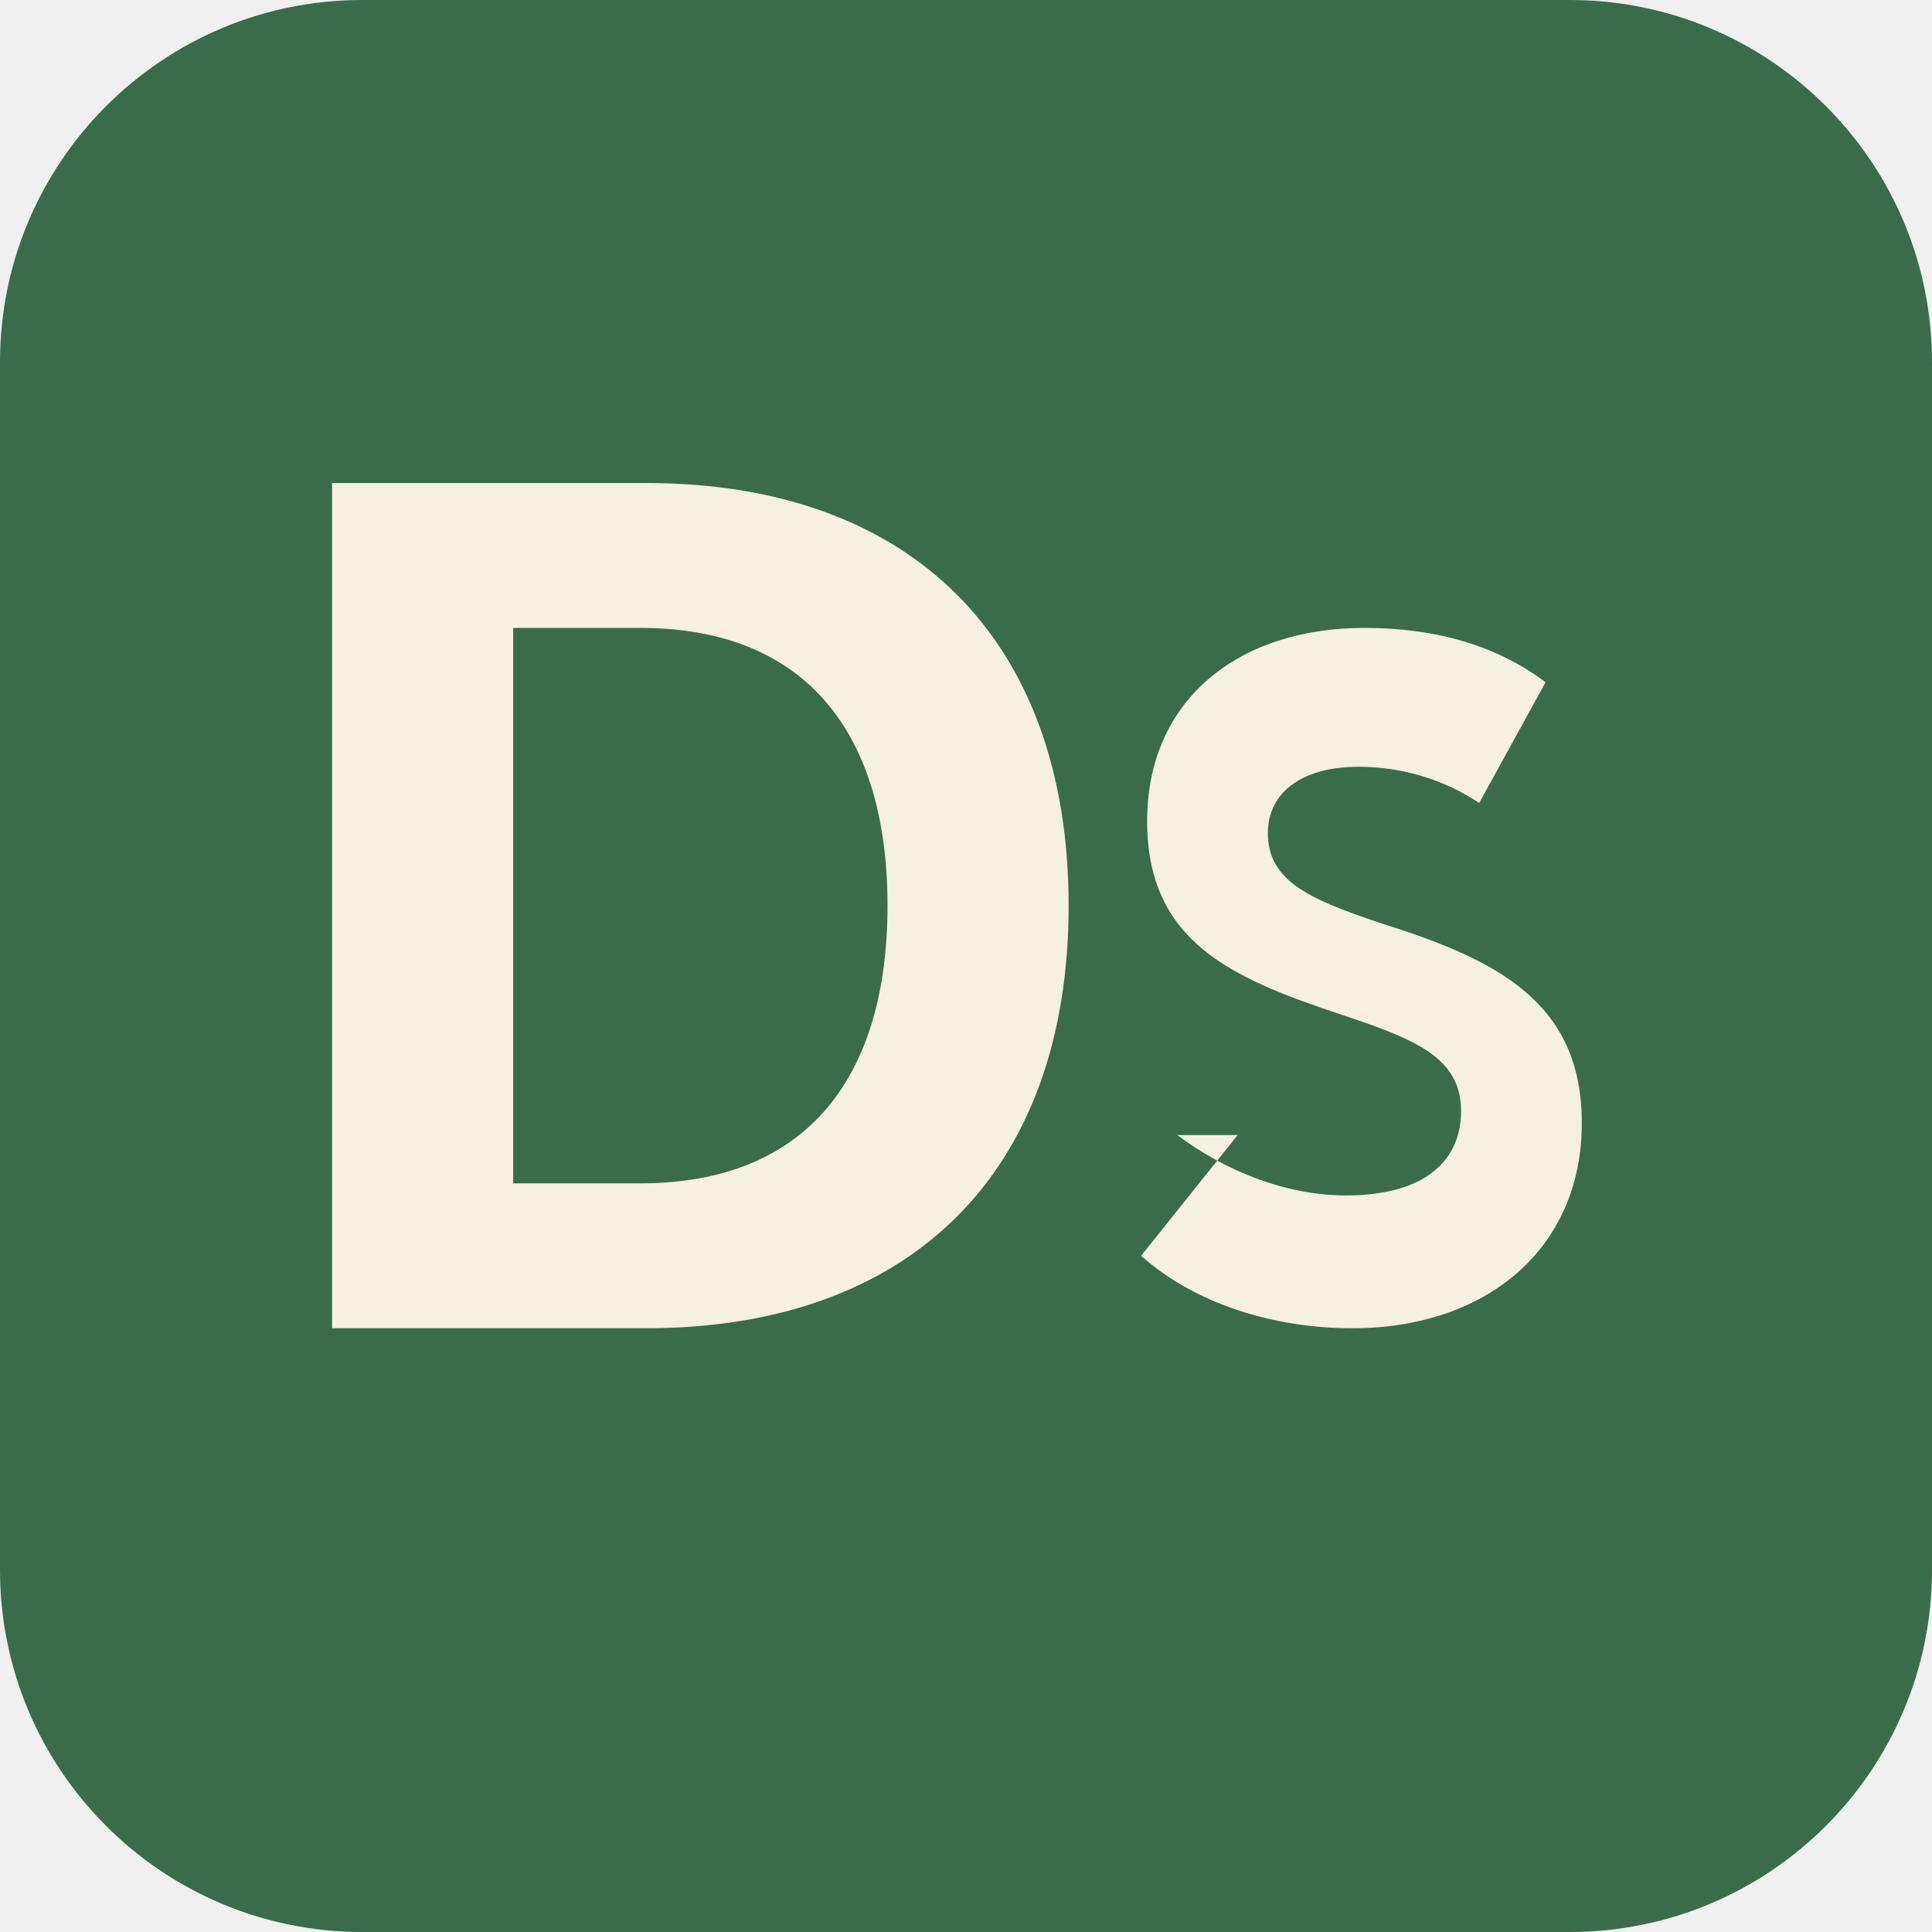
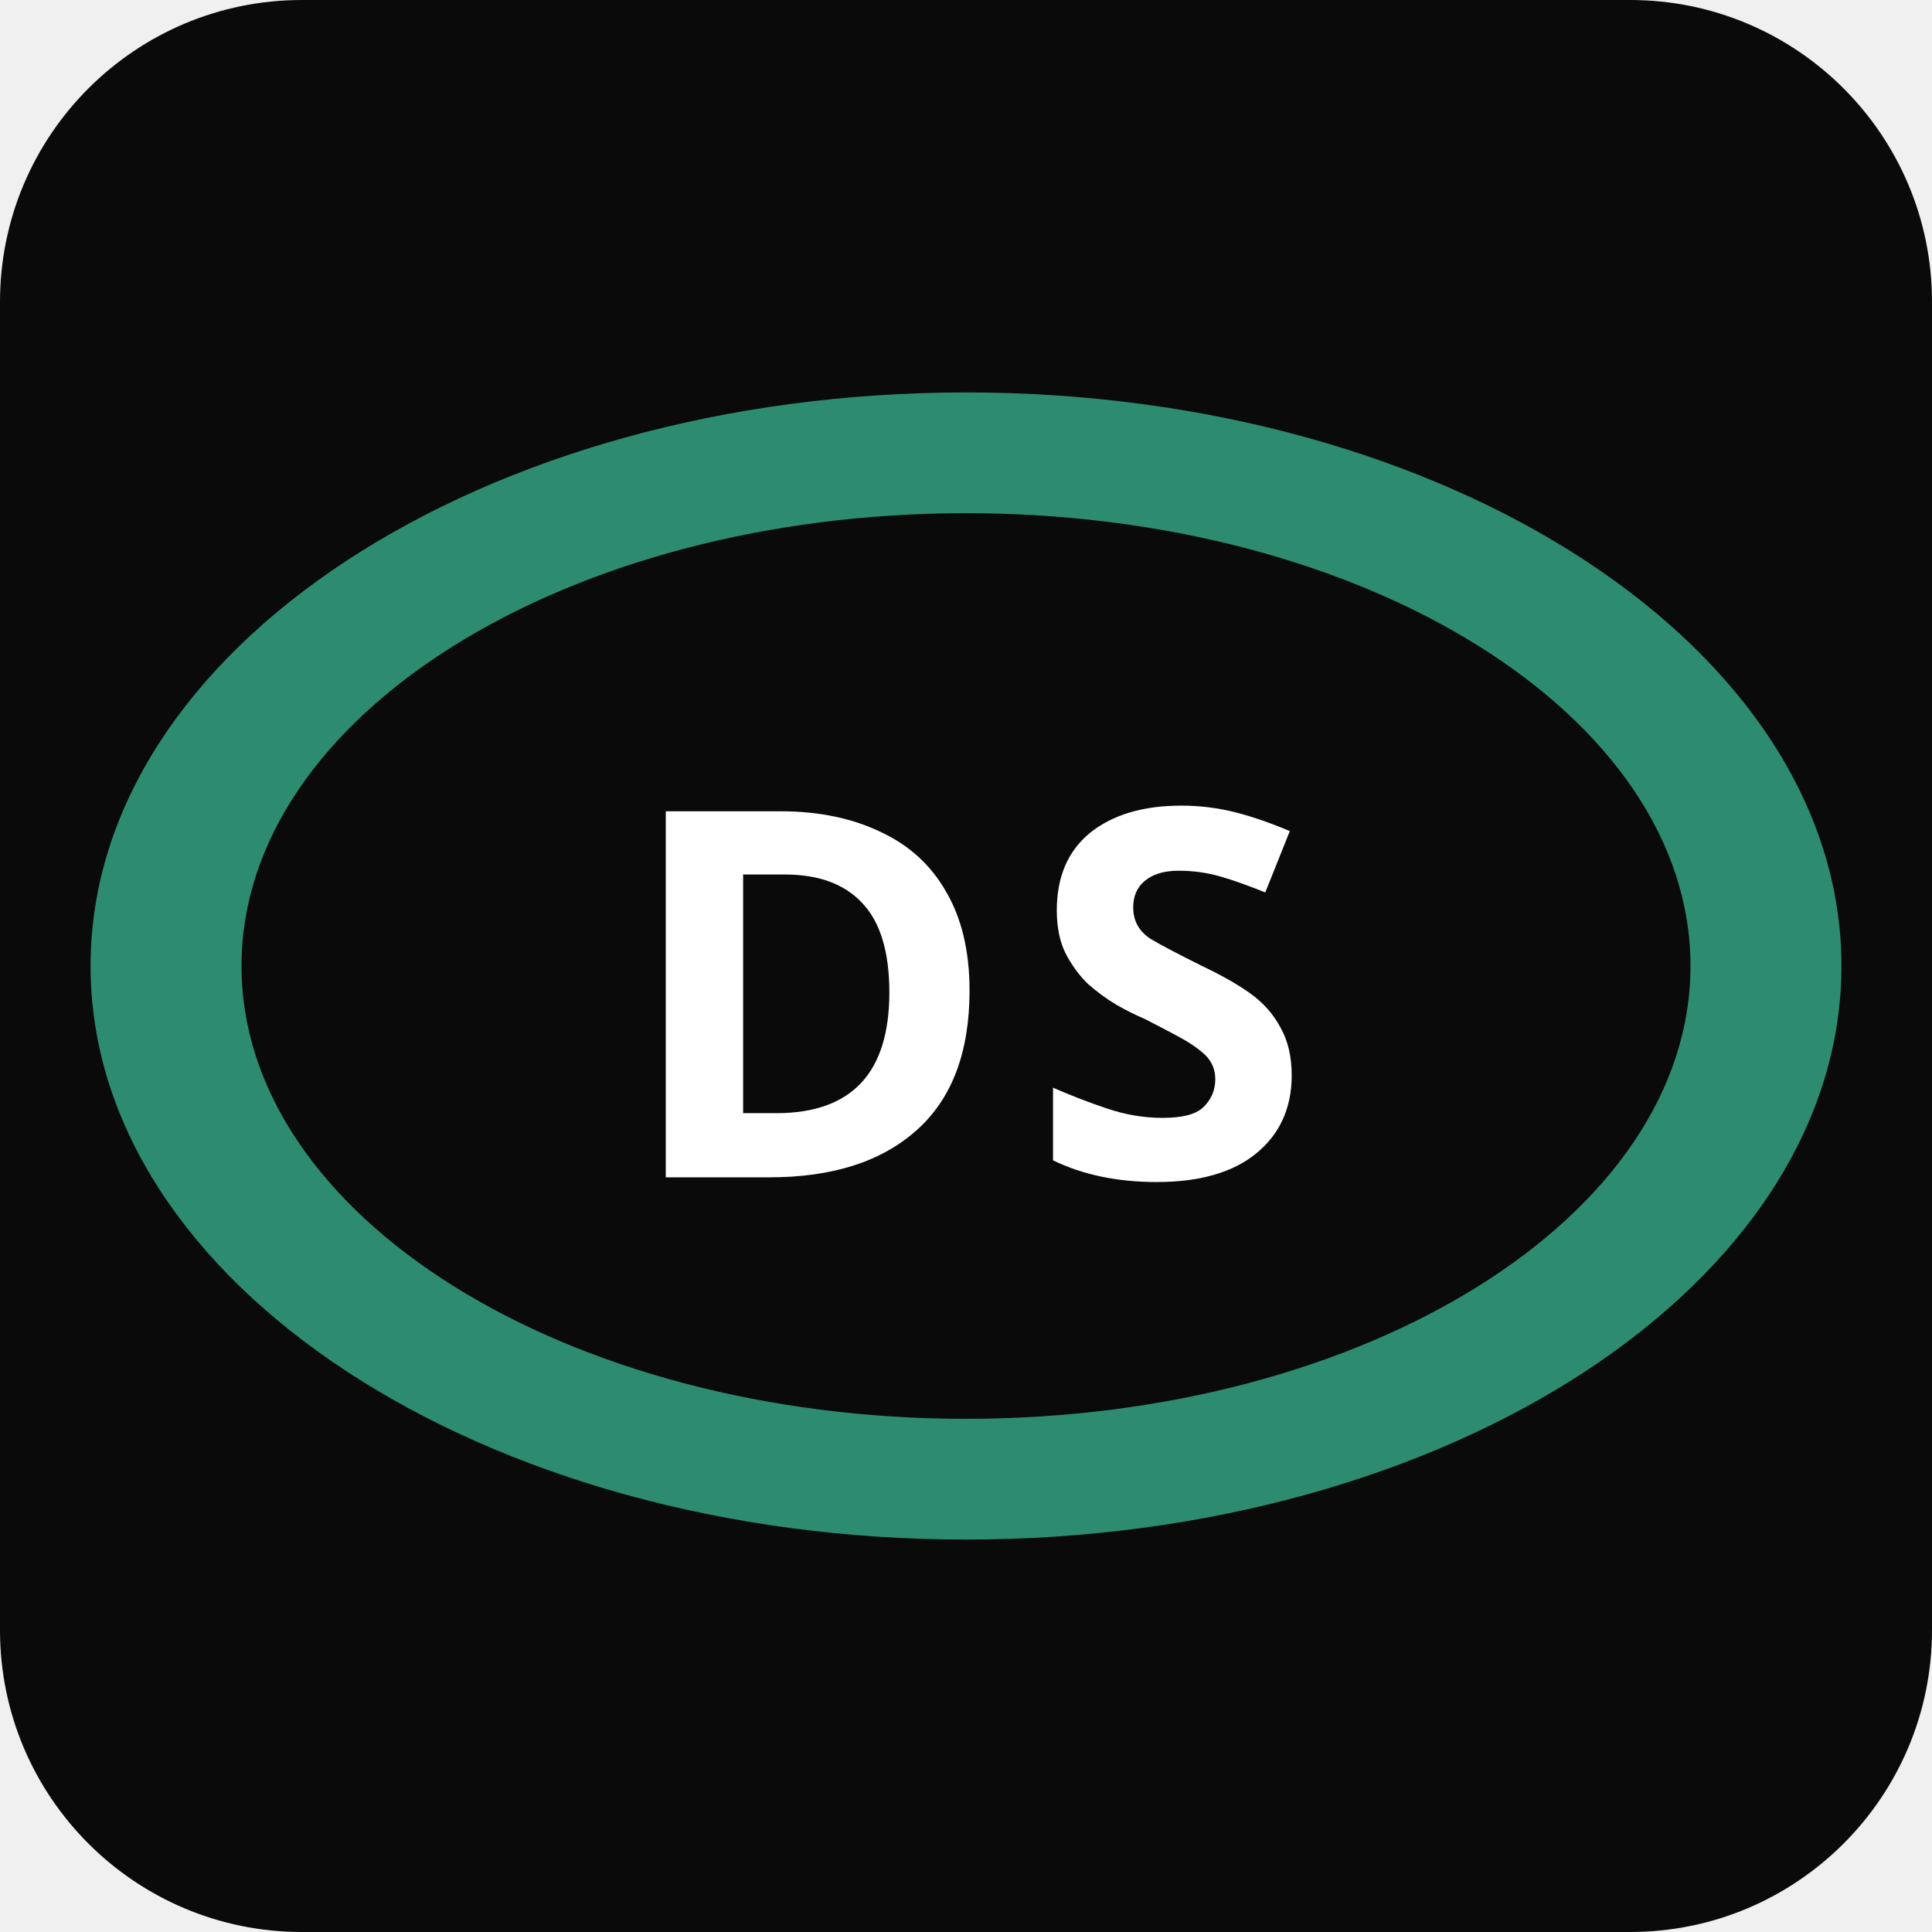
<svg xmlns="http://www.w3.org/2000/svg" viewBox="0 0 32 32" width="32" height="32">
-   <rect width="32" height="32" rx="6" fill="#3A6B4C" />
-   <path d="M5.5 8h5.2c4.4 0 7 2.6 7 7s-2.6 7-7 7H5.5V8zm3 2.4v9.2h2.1c2.8 0 4.1-1.8 4.1-4.6s-1.3-4.6-4.1-4.6H8.5z" fill="#F5F0E1" />
-   <path d="M19.5 18.8c.8.6 1.8 1 2.8 1 1.2 0 1.9-.5 1.9-1.4 0-.9-.8-1.2-2-1.6-1.8-.6-3.2-1.2-3.2-3.2 0-2 1.5-3.2 3.6-3.2 1.2 0 2.2.3 3 .9l-1.1 2c-.6-.4-1.3-.6-2-.6-.9 0-1.5.4-1.5 1.1 0 .8.7 1.1 1.9 1.5 1.9.6 3.3 1.3 3.3 3.3 0 2.1-1.6 3.4-3.8 3.4-1.3 0-2.6-.4-3.5-1.2l1.6-2z" fill="#F5F0E1" />
+   <rect width="32" height="32" rx="5" fill="#0A0A0A" />
+   <ellipse cx="16" cy="16" rx="14.5" ry="9.5" fill="#2D8C6F" />
+   <ellipse cx="16" cy="16" rx="12" ry="7.5" fill="#0A0A0A" />
+   <text x="16" y="19.5" text-anchor="middle" font-family="Arial Black, Impact, sans-serif" font-weight="900" font-size="8.5" fill="#FFFFFF" letter-spacing="0.5">DS</text>
</svg>
